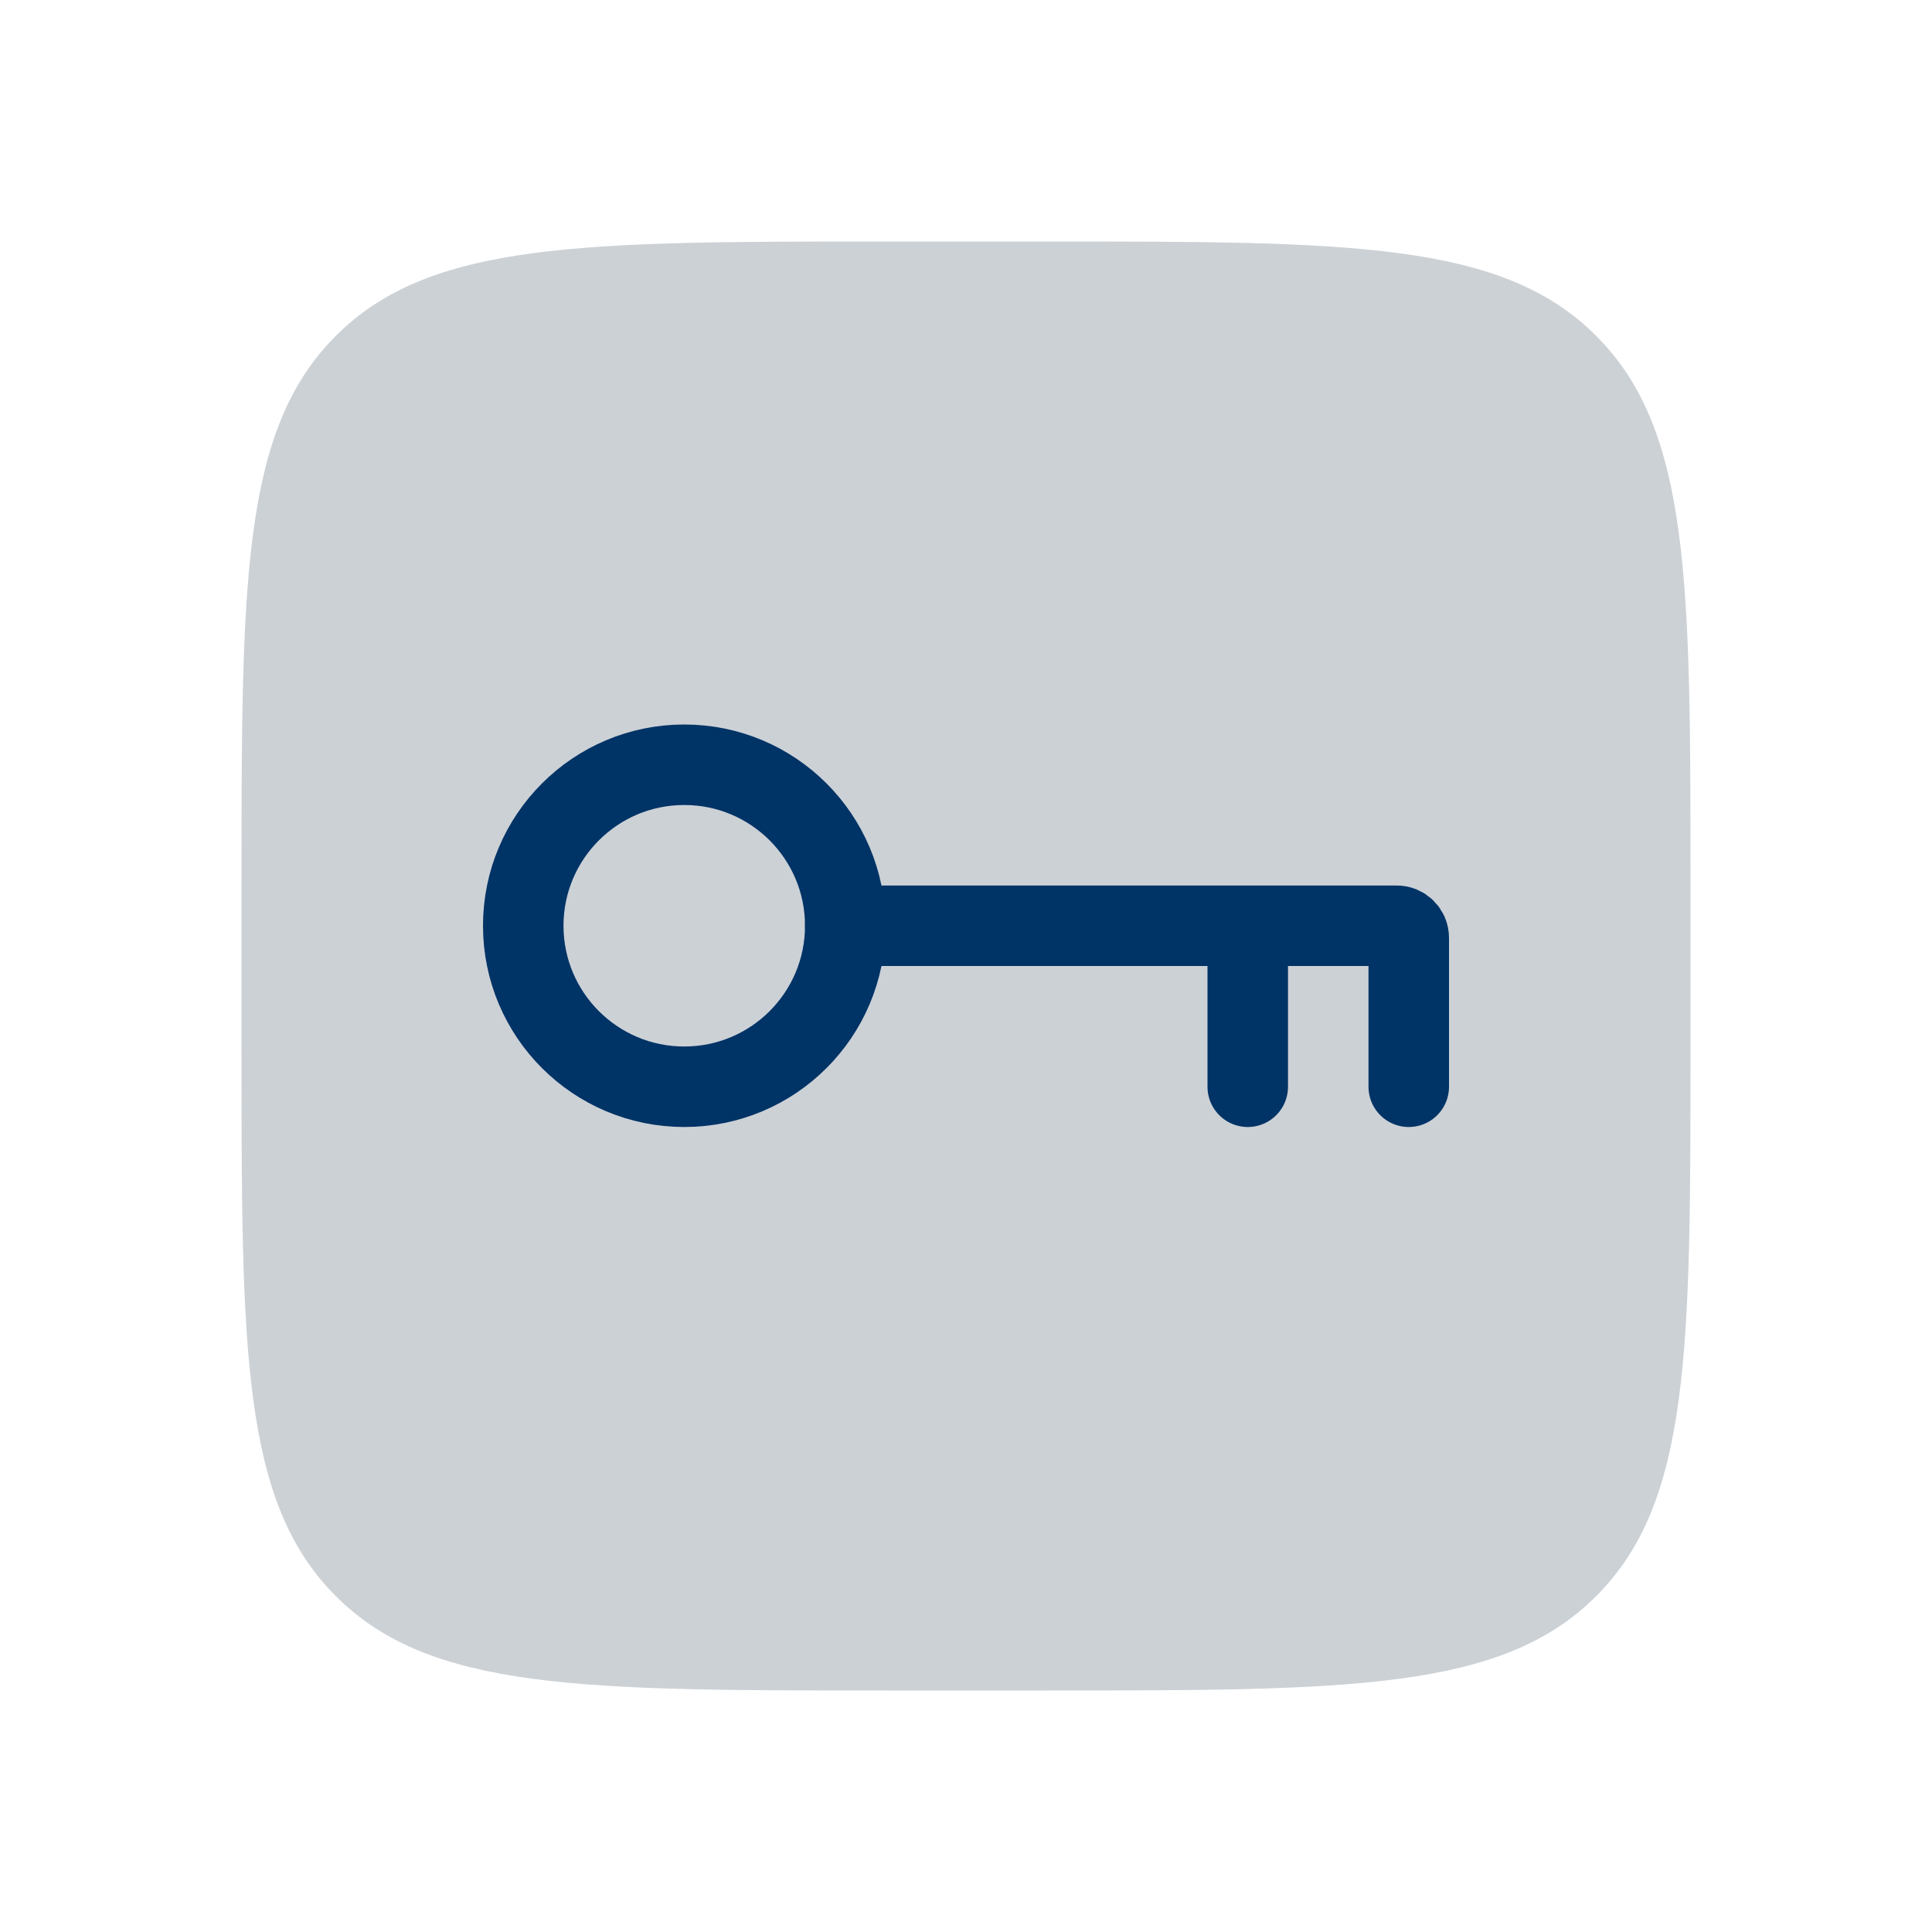
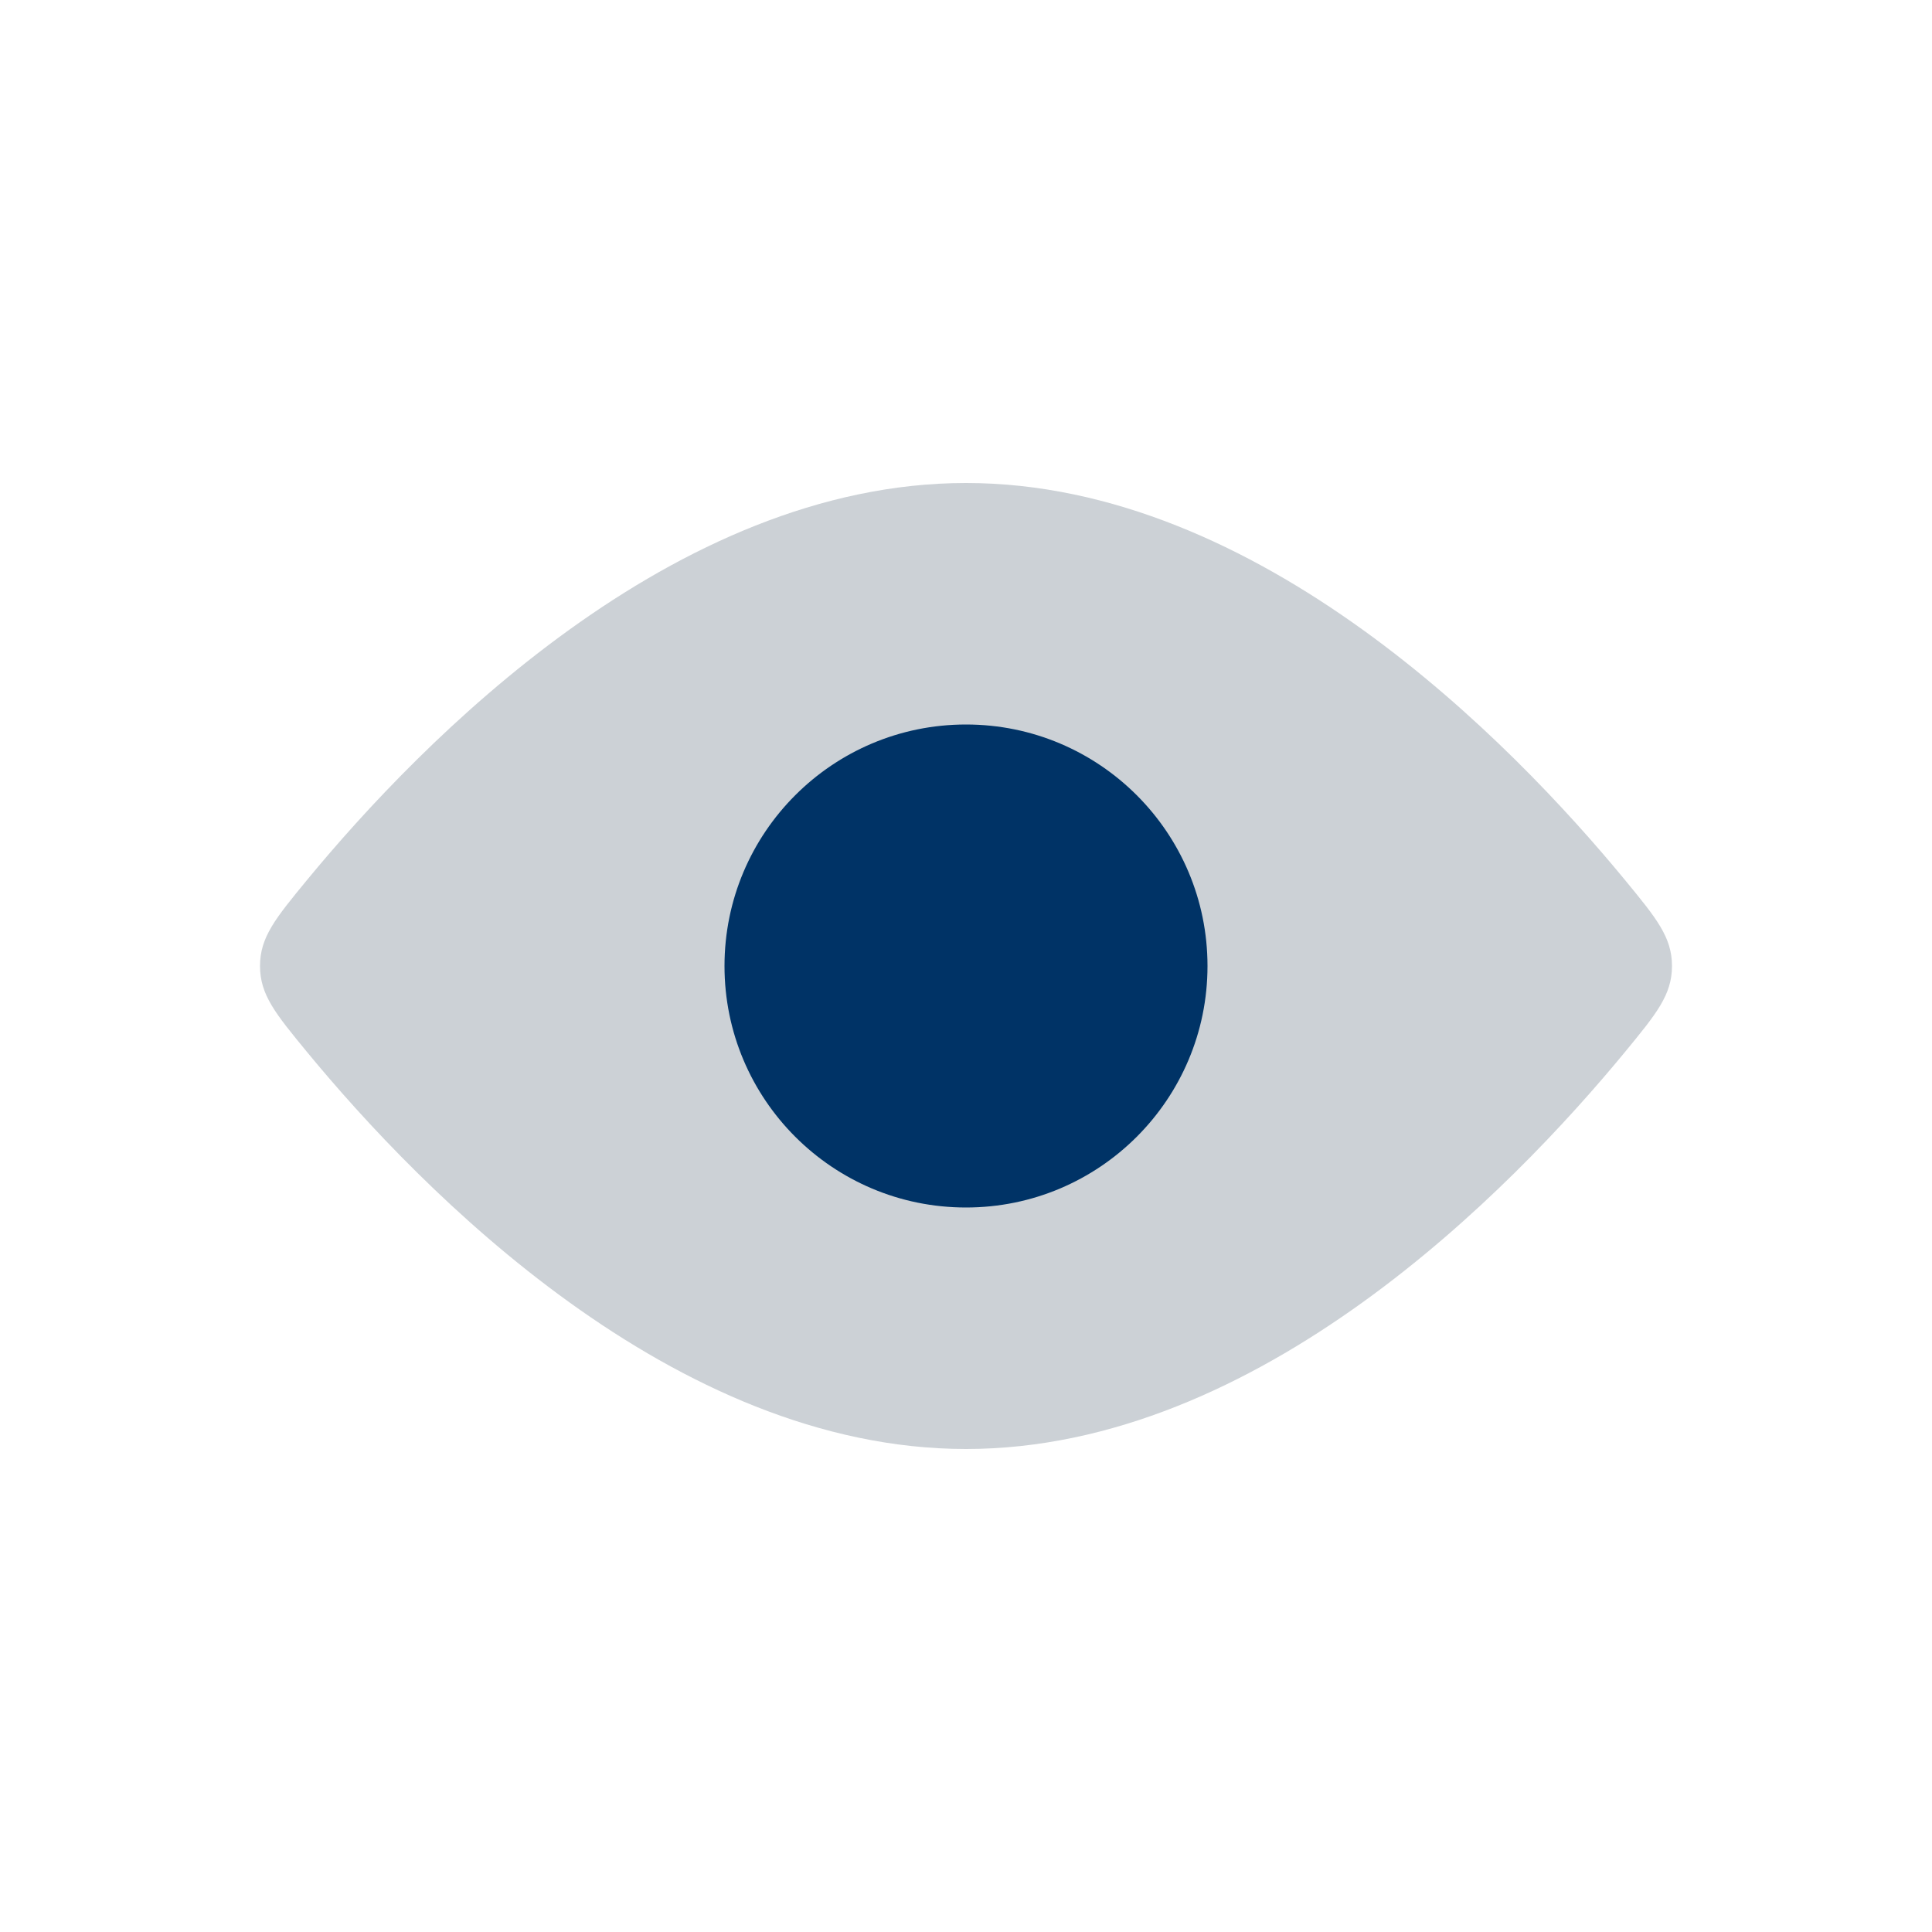
- <svg xmlns="http://www.w3.org/2000/svg" width="800px" height="800px" viewBox="0 0 24 24" fill="none">
+ <svg xmlns="http://www.w3.org/2000/svg" viewBox="0 0 24 24" fill="none">
  <g id="SVGRepo_bgCarrier" stroke-width="0" />
  <g id="SVGRepo_tracerCarrier" stroke-linecap="round" stroke-linejoin="round" />
  <g id="SVGRepo_iconCarrier">
-     <path d="M3 11C3 7.229 3 5.343 4.172 4.172C5.343 3 7.229 3 11 3H13C16.771 3 18.657 3 19.828 4.172C21 5.343 21 7.229 21 11V13C21 16.771 21 18.657 19.828 19.828C18.657 21 16.771 21 13 21H11C7.229 21 5.343 21 4.172 19.828C3 18.657 3 16.771 3 13V11Z" fill="#2A4157" fill-opacity="0.24" />
-     <circle cx="8.5" cy="11.5" r="2" stroke="#003366" />
-     <path d="M10.5 11.5H15.5M17.5 13.5V11.65C17.5 11.567 17.433 11.5 17.35 11.5H15.5M15.5 11.5V13.5" stroke="#003366" stroke-linecap="round" />
+     <path d="M20.188 10.934C20.576 11.406 20.77 11.641 20.77 12C20.77 12.359 20.576 12.594 20.188 13.066C18.768 14.79 15.636 18 12 18C8.364 18 5.232 14.79 3.812 13.066C3.424 12.594 3.23 12.359 3.23 12C3.23 11.641 3.424 11.406 3.812 10.934C5.232 9.21 8.364 6 12 6C15.636 6 18.768 9.21 20.188 10.934Z" fill="#2A4157" fill-opacity="0.24" />
+     <circle cx="12" cy="12" r="3" fill="#003366" />
  </g>
</svg>
